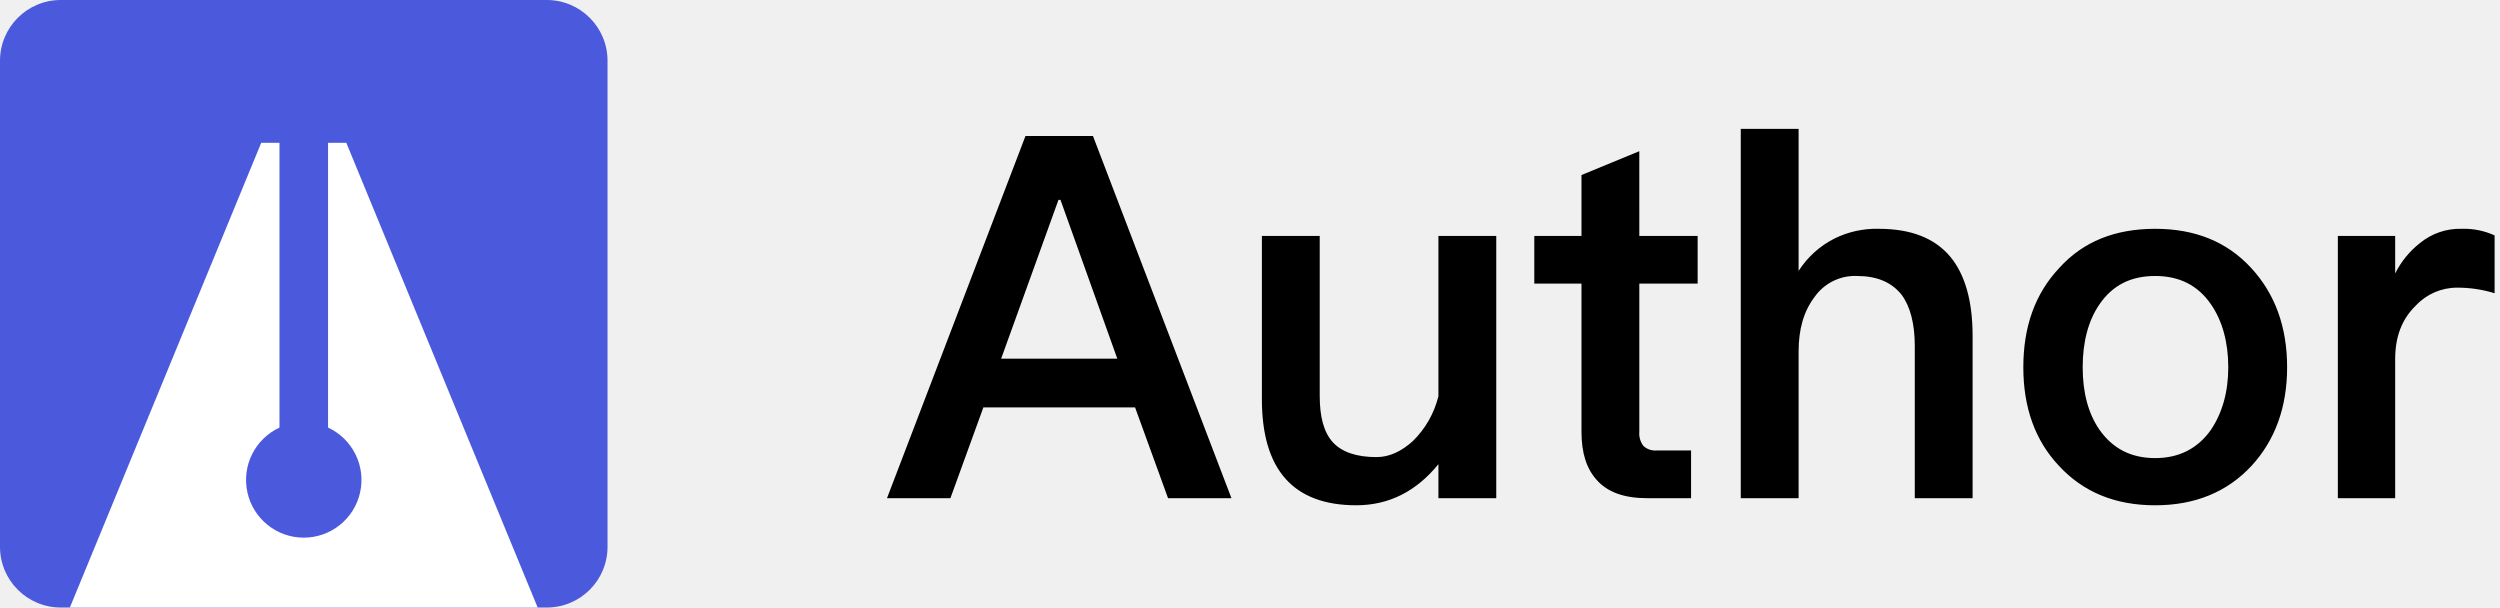
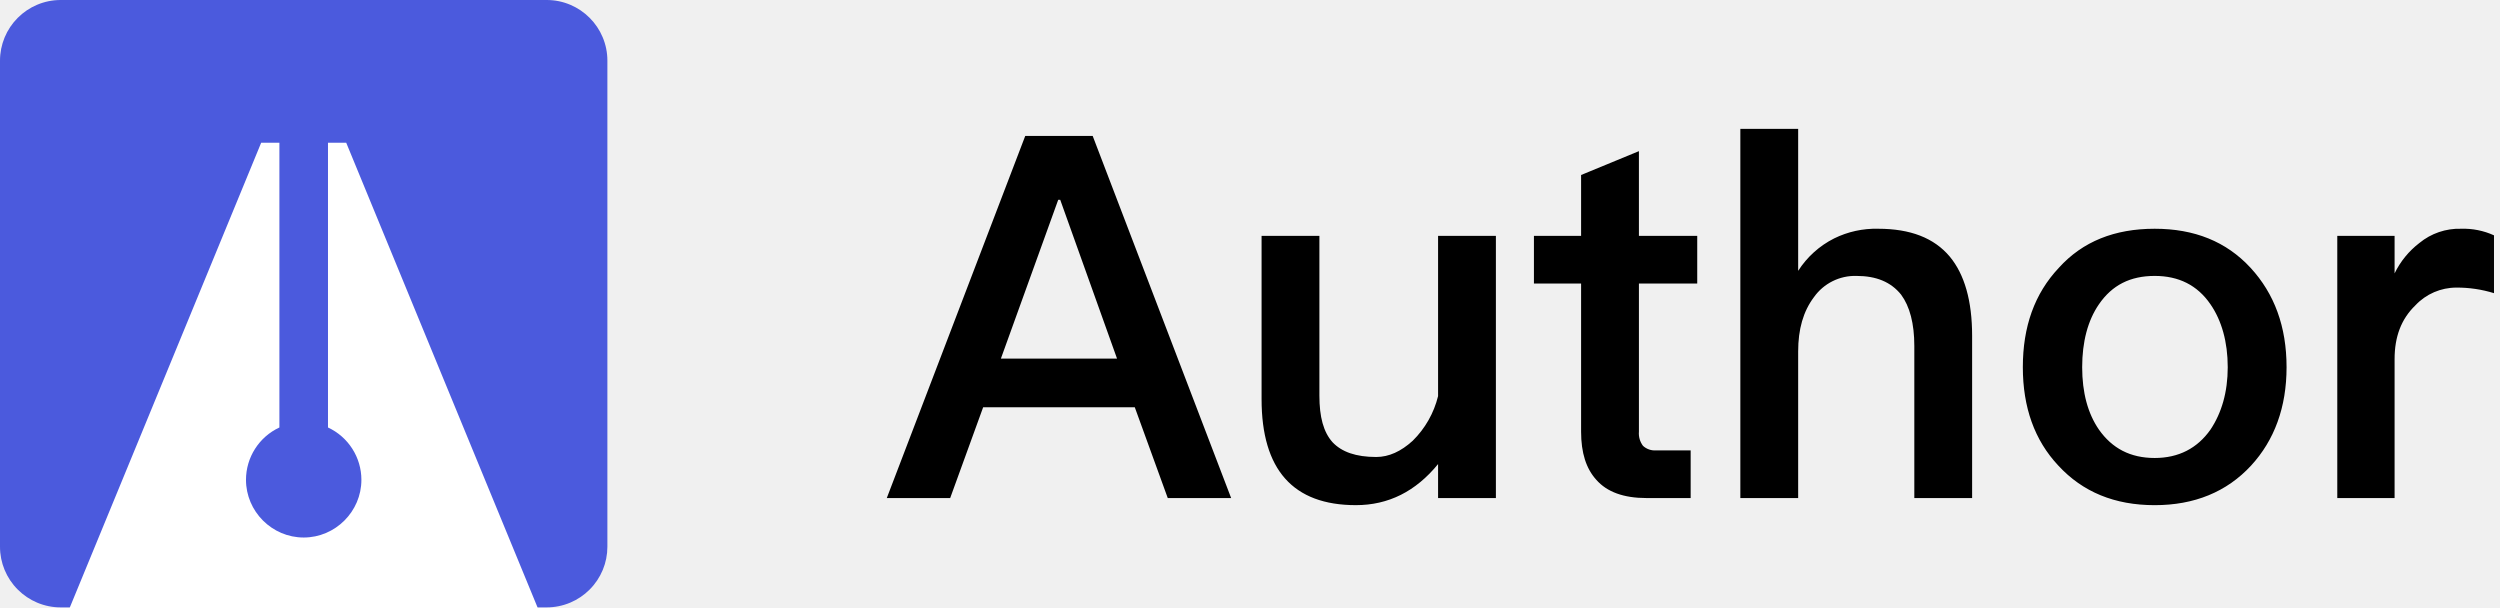
- <svg xmlns="http://www.w3.org/2000/svg" viewBox="0 0 823 200" aria-label="Author Software Inc.">
-   <path d="M337.591 44.762 292 164h20.875l10.855-29.893h49.933L384.518 164h20.875L359.8 44.762Zm-8.016 73.313L348.446 65.8h.668l18.7 52.271Zm85.838-40.414v53.774c0 23.213 10.354 34.9 31.062 34.9q16.032 0 27.054-13.527V164h19.038V77.661h-19.038v52.772a30.989 30.989 0 0 1-8.35 14.7c-3.841 3.507-7.849 5.344-12.024 5.344-6.68 0-11.356-1.67-14.362-4.843-3.006-3.34-4.342-8.35-4.342-15.364v-52.6Zm124.248-27.889-19.038 7.849v20.04h-15.531v15.7h15.531v48.764c0 7.014 1.67 12.191 5.01 15.865q5.26 6.01 16.533 6.01H556.7v-15.7h-11.361a5.708 5.708 0 0 1-4.339-1.5 6.792 6.792 0 0 1-1.336-4.676V93.359h19.2v-15.7h-19.2Zm33.4-7.348V164H592.1v-48.263c0-7.348 1.67-13.193 5.177-17.869a16.254 16.254 0 0 1 14.028-7.014c6.513 0 11.356 2 14.7 6.179 2.839 3.841 4.342 9.519 4.342 16.867V164h19.033v-53.44c0-11.523-2.505-20.207-7.348-26.052-5.177-6.179-13.026-9.185-23.547-9.185a31.037 31.037 0 0 0-14.529 3.177A30.145 30.145 0 0 0 592.1 89.184v-46.76ZM709.5 75.323c-13.193 0-23.714 4.175-31.563 12.859-8.016 8.517-11.857 19.372-11.857 32.732 0 13.193 3.841 24.048 11.69 32.4 8.016 8.684 18.537 13.026 31.73 13.026 13.026 0 23.714-4.342 31.73-13.026 7.682-8.35 11.69-19.205 11.69-32.4 0-13.36-4.008-24.215-11.857-32.732-8.016-8.682-18.537-12.859-31.563-12.859Zm0 15.531c7.849 0 14.028 3.006 18.37 9.352 3.674 5.344 5.678 12.358 5.678 20.708 0 8.183-2 15.03-5.678 20.541-4.342 6.179-10.521 9.352-18.37 9.352-8.016 0-14.028-3.173-18.37-9.352q-5.511-8.016-5.511-20.541c0-8.35 1.837-15.364 5.511-20.708 4.342-6.346 10.354-9.352 18.37-9.352Zm100.868-15.531A20.654 20.654 0 0 0 796.674 80a29.4 29.4 0 0 0-8.183 10.02V77.661H769.62V164h18.871v-45.758c0-7.348 2.171-13.193 6.847-17.7a18.5 18.5 0 0 1 13.527-5.845 41.092 41.092 0 0 1 12.358 1.837v-19.04a24.227 24.227 0 0 0-10.855-2.171Z" />
-   <path d="M23 200h-3a19.858 19.858 0 0 1-7.784-1.572 19.889 19.889 0 0 1-6.358-4.286 19.916 19.916 0 0 1-4.286-6.355A19.9 19.9 0 0 1 0 180V20a19.893 19.893 0 0 1 1.572-7.785 19.949 19.949 0 0 1 4.286-6.356 19.913 19.913 0 0 1 6.358-4.286A19.86 19.86 0 0 1 20 0h160a19.871 19.871 0 0 1 7.785 1.573 19.892 19.892 0 0 1 6.356 4.286 19.908 19.908 0 0 1 4.286 6.356A19.871 19.871 0 0 1 200 20v160a19.878 19.878 0 0 1-1.572 7.787 19.918 19.918 0 0 1-4.286 6.355 19.883 19.883 0 0 1-6.356 4.286A19.87 19.87 0 0 1 180 200H23Z" fill="#4b5add" />
-   <path d="M177 200H23L86 47h6v93.761a19 19 0 1 0 16 0V47h6Z" fill="#fff" />
+ <svg xmlns="http://www.w3.org/2000/svg" viewBox="0 0 823.2 200" role="img" aria-label="Author Software Inc.">
+   <path d="M337.591 44.762 292 164h20.875l10.855-29.893h49.933L384.518 164h20.875L359.8 44.762h-22.209Zm-8.016 73.313L348.446 65.8h.668l18.7 52.271-38.239.004ZM415.413 77.661v53.774c0 23.213 10.354 34.9 31.062 34.9 10.688 0 19.706-4.509 27.054-13.527V164h19.038V77.661h-19.038v52.772c-1.367 5.579-4.258 10.669-8.35 14.7-3.841 3.507-7.849 5.344-12.024 5.344-6.68 0-11.356-1.67-14.362-4.843-3.006-3.34-4.342-8.35-4.342-15.364v-52.6l-19.038-.009ZM539.661 49.772l-19.038 7.849v20.04h-15.531v15.7h15.531v48.764c0 7.014 1.67 12.191 5.01 15.865 3.507 4.007 9.018 6.01 16.533 6.01H556.7v-15.7h-11.361c-1.592.129-3.167-.415-4.339-1.5-1.007-1.34-1.483-3.006-1.336-4.676V93.359h19.2v-15.7h-19.2l-.003-27.887ZM573.061 42.424V164H592.1v-48.263c0-7.348 1.67-13.193 5.177-17.869a16.593 16.593 0 0 1 14.028-7.014c6.513 0 11.356 2 14.7 6.179 2.839 3.841 4.342 9.519 4.342 16.867V164h19.033v-53.44c0-11.523-2.505-20.207-7.348-26.052-5.177-6.179-13.026-9.185-23.547-9.185-5.029-.134-10.015.956-14.529 3.177-4.84 2.431-8.936 6.123-11.856 10.684v-46.76h-19.039ZM709.5 75.323c-13.193 0-23.714 4.175-31.563 12.859-8.016 8.517-11.857 19.372-11.857 32.732 0 13.193 3.841 24.048 11.69 32.4 8.016 8.684 18.537 13.026 31.73 13.026 13.026 0 23.714-4.342 31.73-13.026 7.682-8.35 11.69-19.205 11.69-32.4 0-13.36-4.008-24.215-11.857-32.732-8.016-8.682-18.537-12.859-31.563-12.859Zm0 15.531c7.849 0 14.028 3.006 18.37 9.352 3.674 5.344 5.678 12.358 5.678 20.708 0 8.183-2 15.03-5.678 20.541-4.342 6.179-10.521 9.352-18.37 9.352-8.016 0-14.028-3.173-18.37-9.352-3.674-5.344-5.511-12.191-5.511-20.541 0-8.35 1.837-15.364 5.511-20.708 4.342-6.346 10.354-9.352 18.37-9.352ZM810.368 75.323c-4.978-.143-9.844 1.518-13.694 4.677a27.968 27.968 0 0 0-8.183 10.02V77.661H769.62V164h18.871v-45.758c0-7.348 2.171-13.193 6.847-17.7 3.503-3.736 8.405-5.854 13.527-5.845 4.189-.021 8.356.598 12.358 1.837v-19.04c-3.402-1.552-7.118-2.295-10.855-2.171Z" />
+   <path fill="#4b5add" d="M180 200H20a19.86 19.86 0 0 1-7.784-1.572 19.902 19.902 0 0 1-6.358-4.286A19.916 19.916 0 0 1 0 180V20A19.948 19.948 0 0 1 5.858 5.859a19.913 19.913 0 0 1 6.358-4.286A19.861 19.861 0 0 1 20 0h160a19.87 19.87 0 0 1 7.785 1.573 19.904 19.904 0 0 1 6.356 4.286 19.904 19.904 0 0 1 4.286 6.356A19.87 19.87 0 0 1 200 20v160a19.916 19.916 0 0 1-5.858 14.142 19.893 19.893 0 0 1-6.356 4.286A19.87 19.87 0 0 1 180 200Z" />
+   <path fill="#fff" d="M23 197 54.091 44h2.961v93.761c-3.305 3.109-5.429 9.851-5.429 17.234 0 10.423 4.233 19 9.377 19 5.144 0 9.377-8.577 9.377-19 0-7.383-2.124-14.125-5.429-17.234V44h2.961L99 197v3H23v-3Z" transform="matrix(2.026313 0 0 1 -23.60517 3)" />
</svg>
